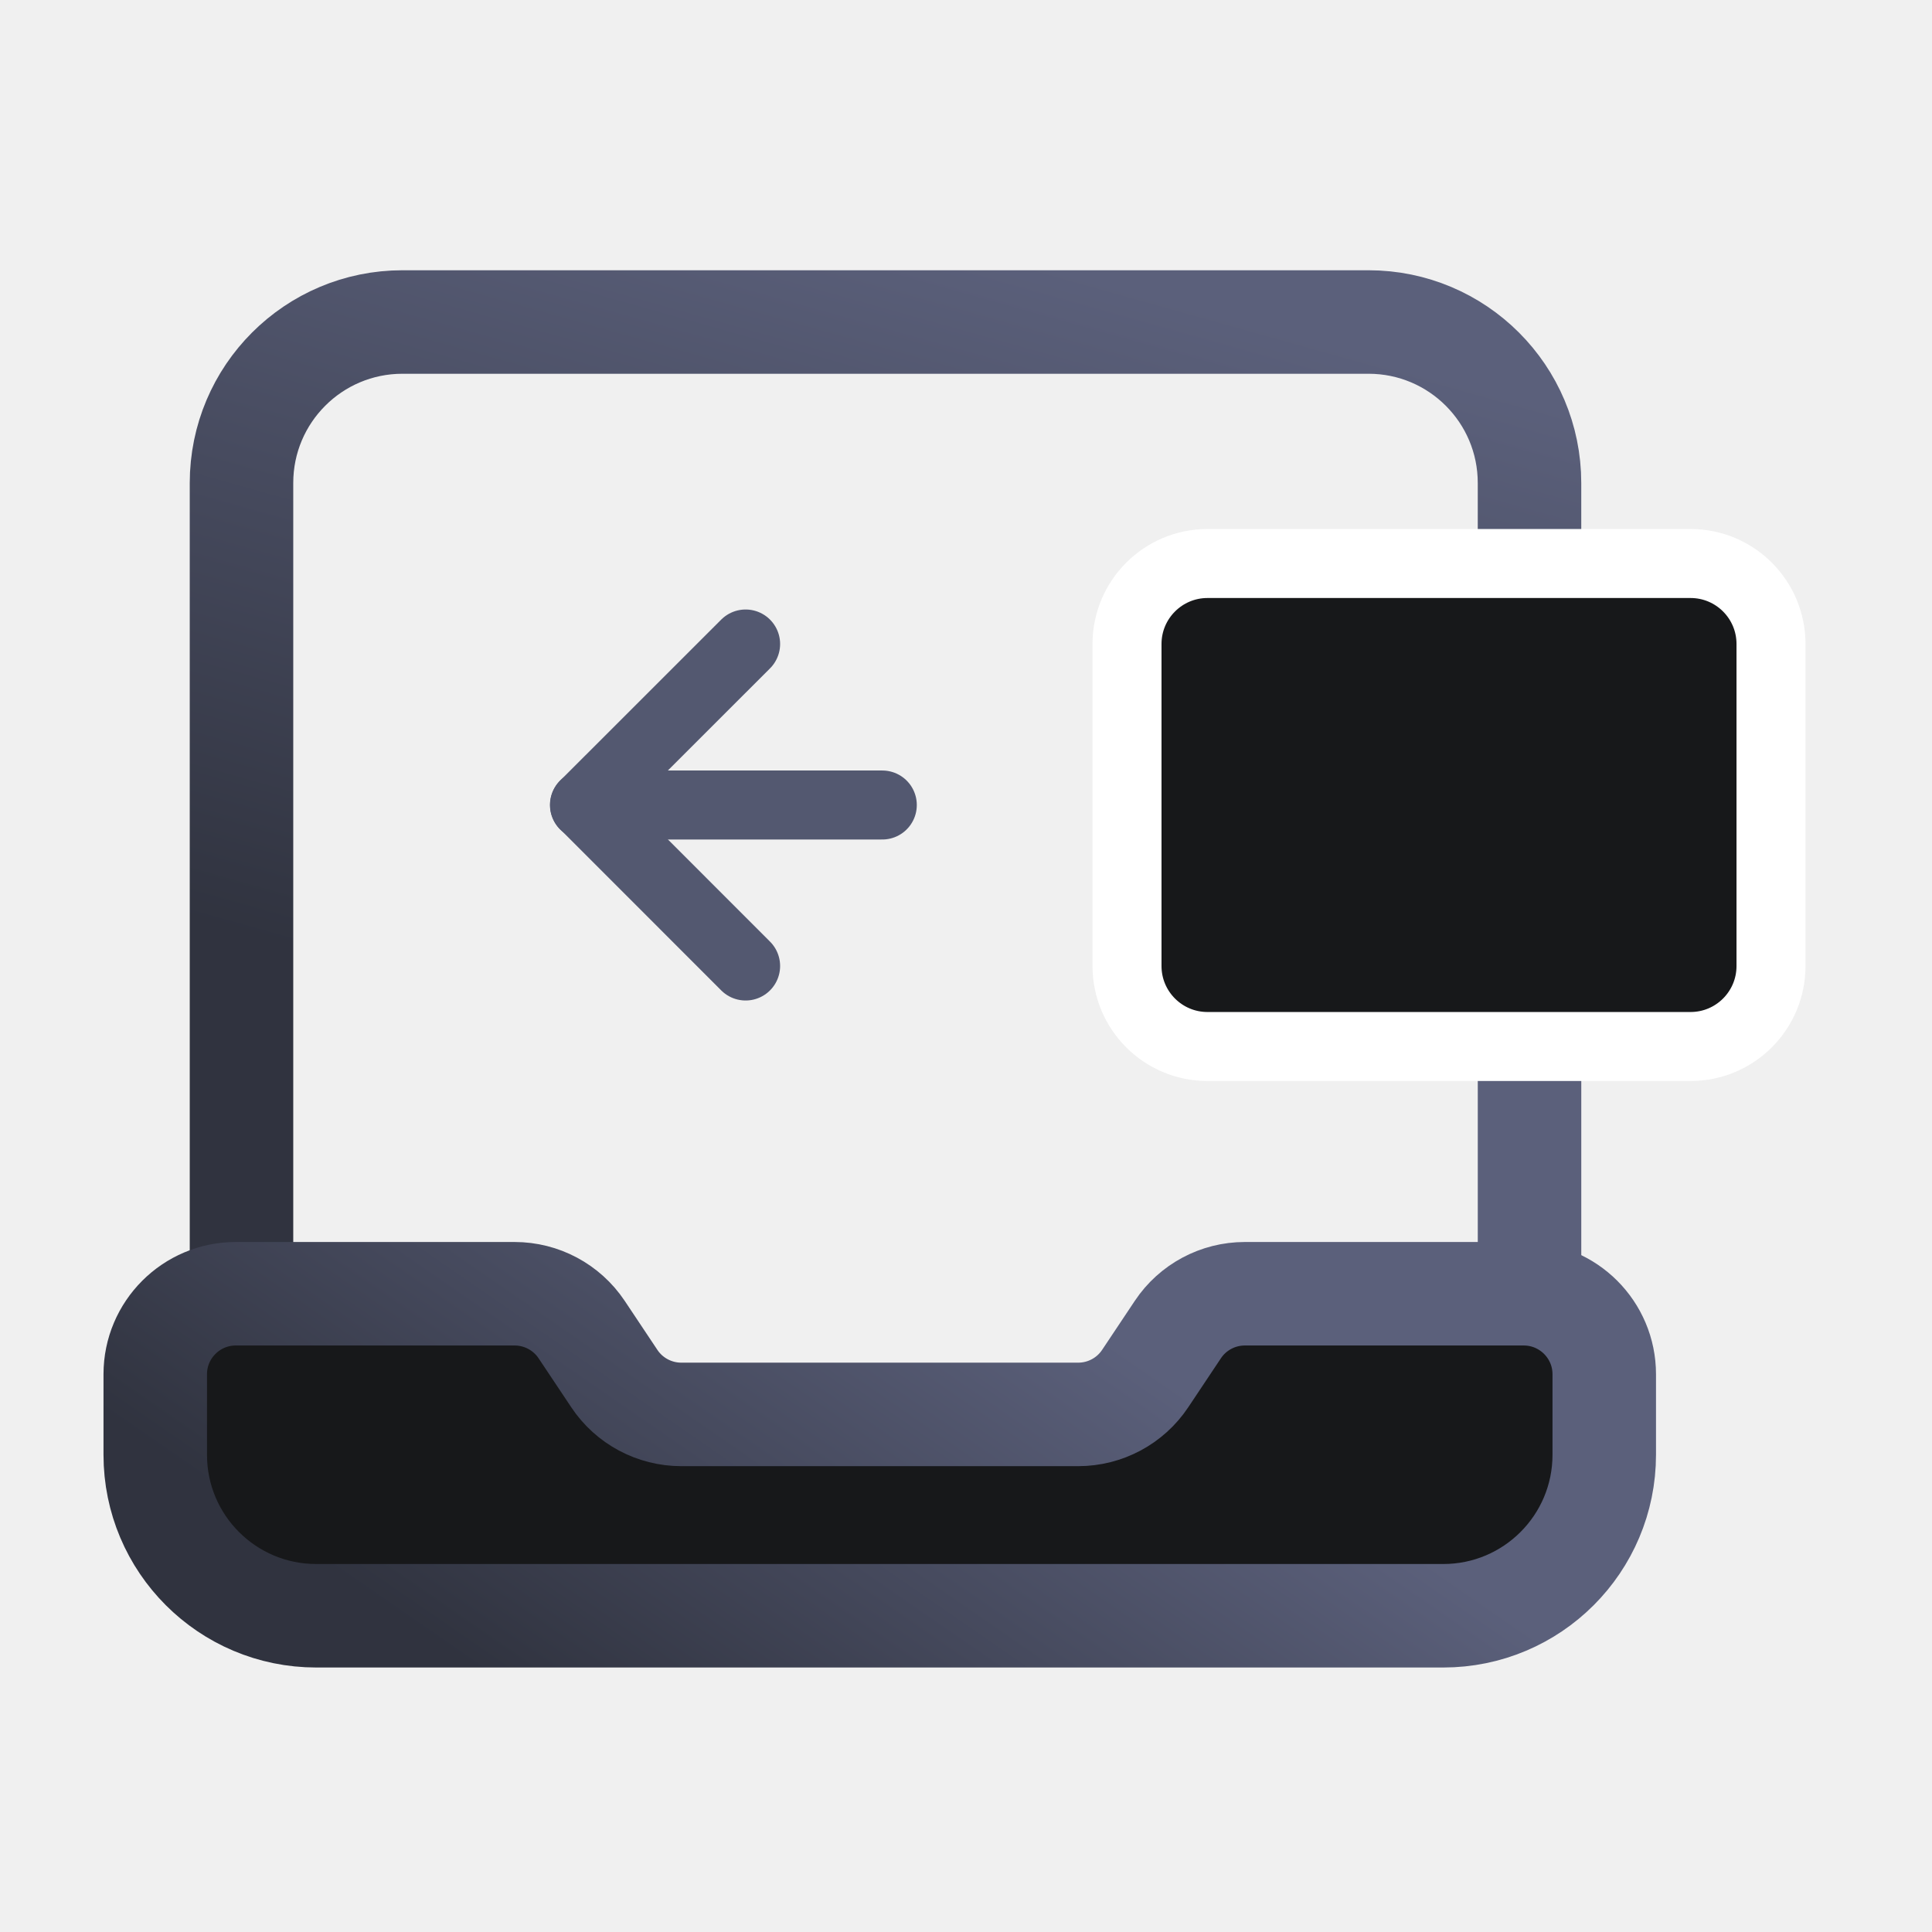
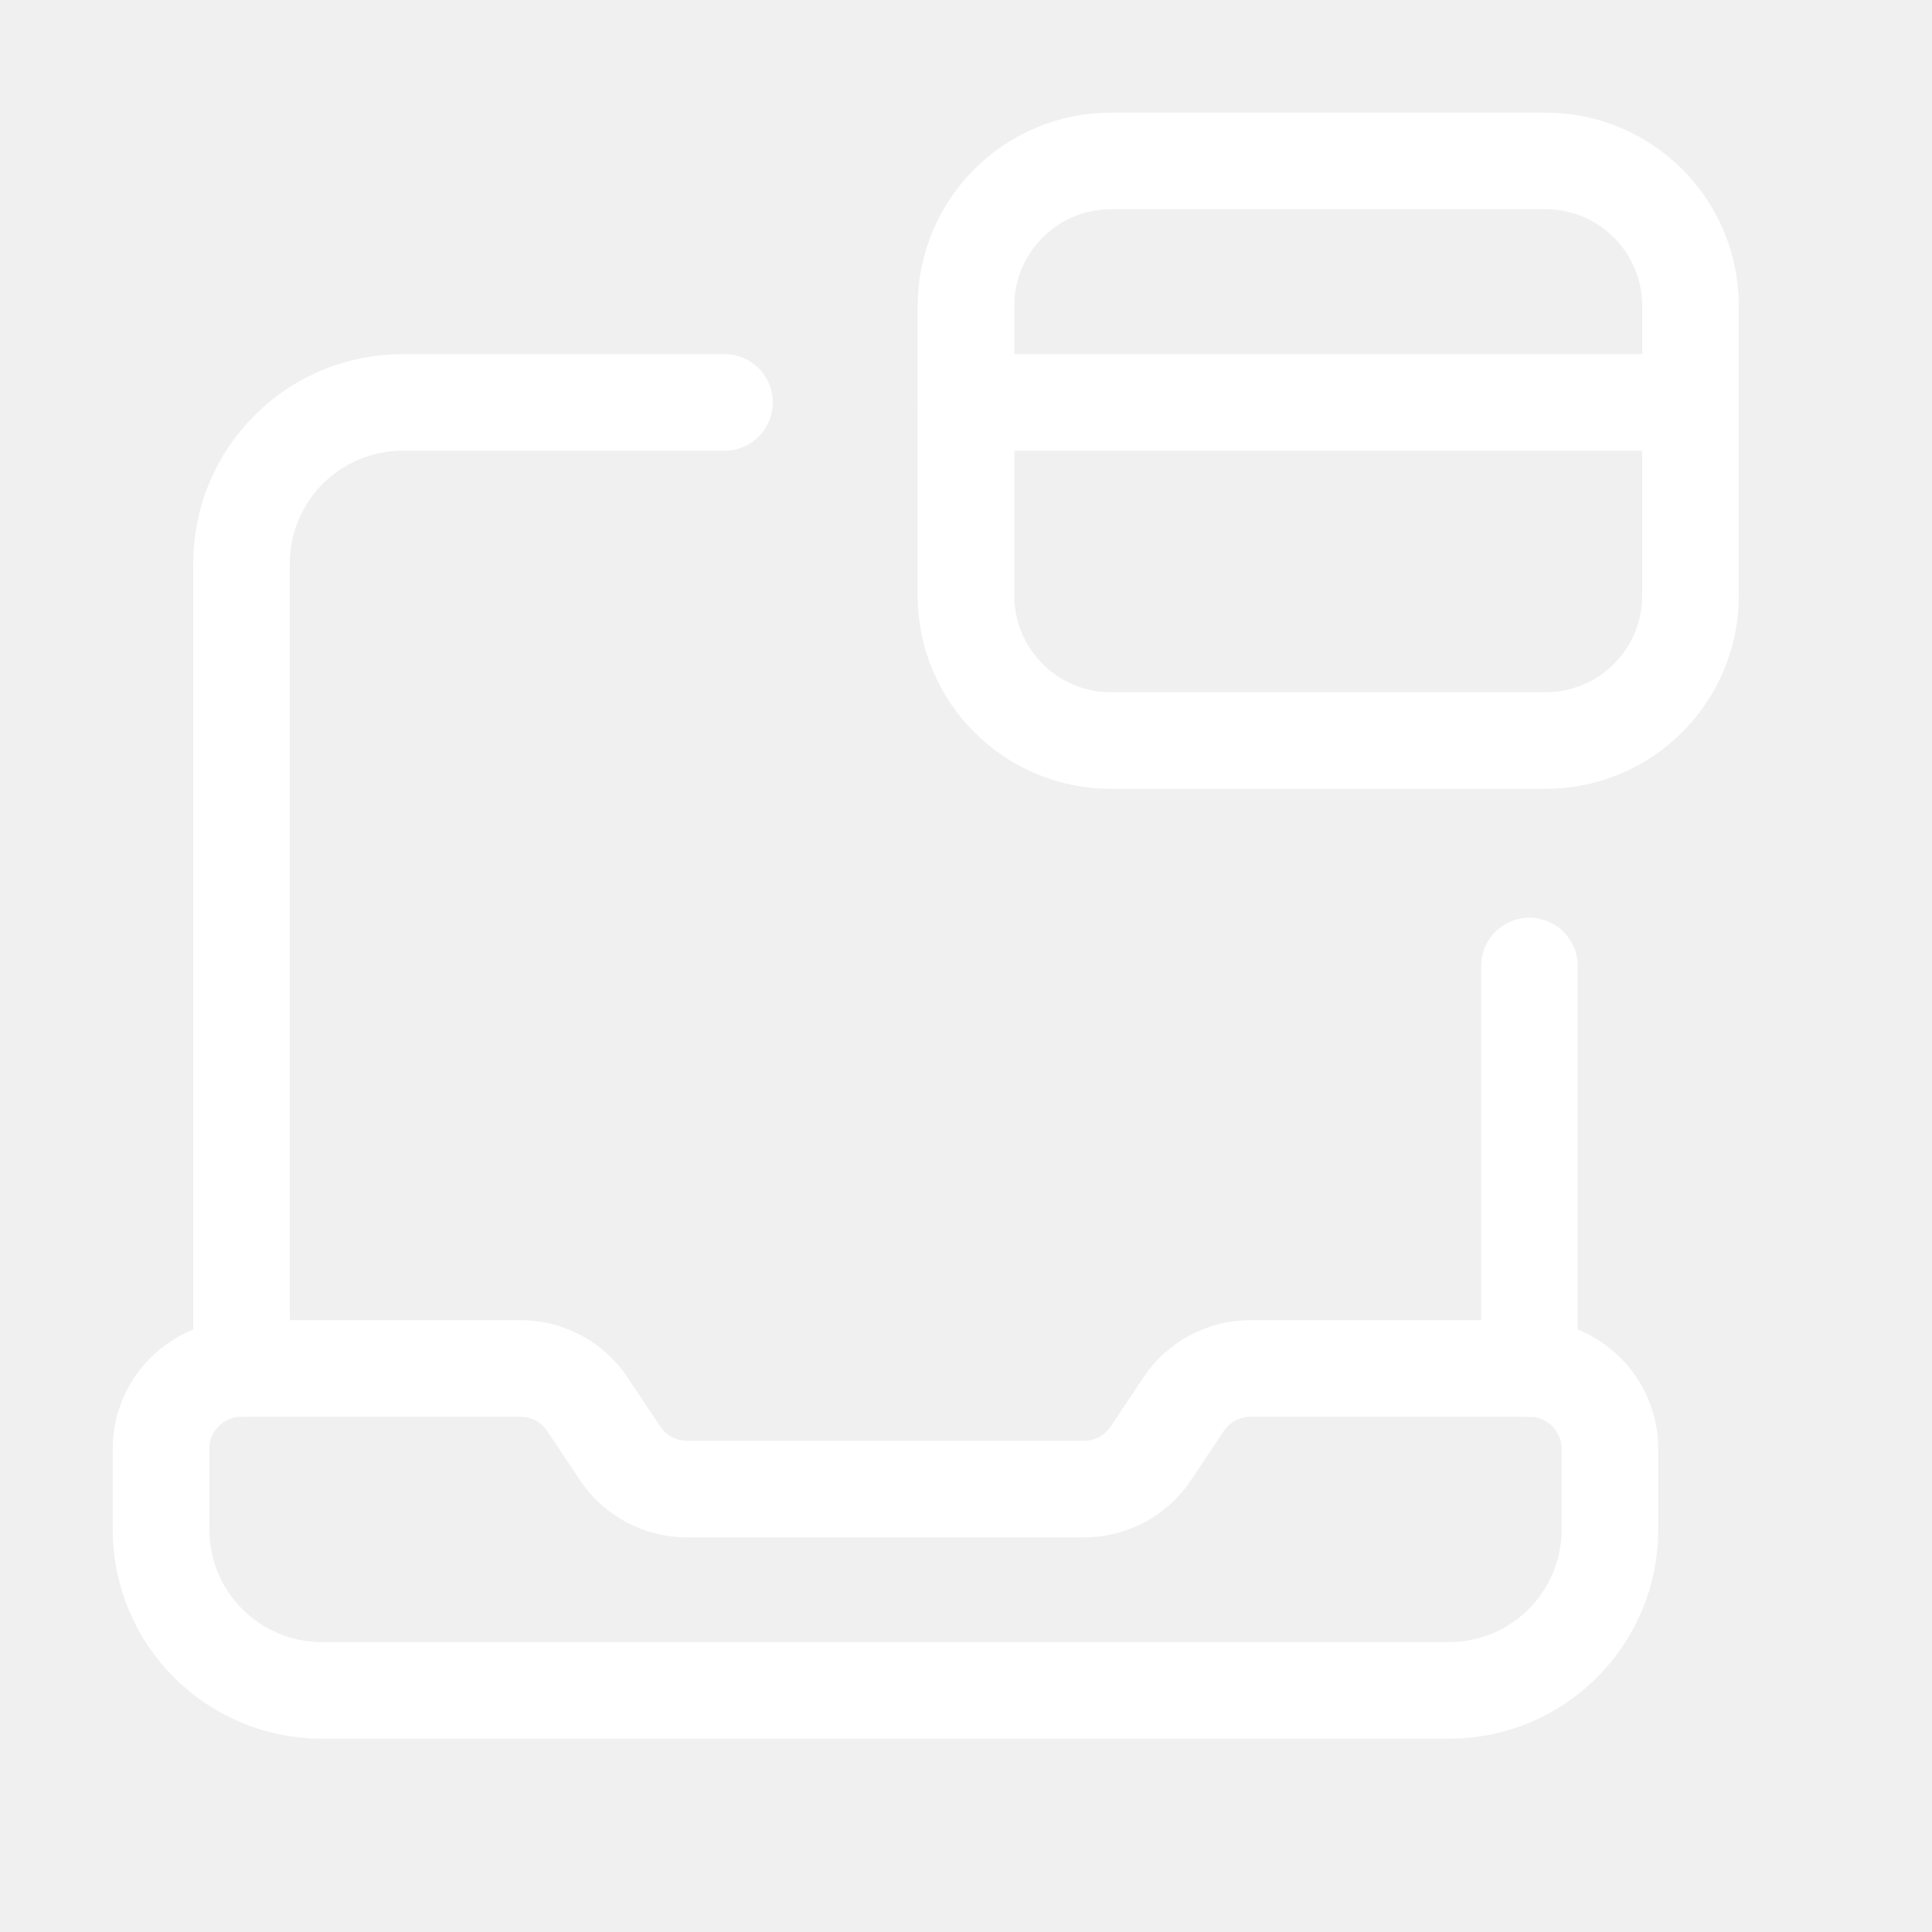
- <svg xmlns="http://www.w3.org/2000/svg" width="112" height="112" viewBox="0 0 112 112" fill="none">
-   <path d="M88.668 74.667V60.667" stroke="#5B607B" stroke-width="6" stroke-linecap="round" stroke-linejoin="round" />
-   <path d="M43.224 56L33.891 46.662L43.224 37.333" stroke="#535870" stroke-width="4" stroke-linecap="round" stroke-linejoin="round" />
-   <path d="M33.881 46.667H51.148" stroke="#535870" stroke-width="4" stroke-linecap="round" stroke-linejoin="round" />
-   <path d="M88.667 32.667V28C88.667 22.843 84.49 18.667 79.333 18.667H23.333C18.177 18.667 14 22.843 14 28V74.667" stroke="url(#paint0_linear_5735_27748)" stroke-width="6" stroke-linecap="round" stroke-linejoin="round" />
-   <path d="M88.333 75H72.163C70.605 75 69.144 75.779 68.281 77.077L66.386 79.919C65.523 81.216 64.062 81.995 62.503 81.995H39.497C37.938 81.995 36.477 81.216 35.614 79.919L33.719 77.077C32.851 75.779 31.395 75 29.832 75H13.667C11.091 75 9 77.091 9 79.667V84.333C9 89.49 13.177 93.667 18.333 93.667H83.667C88.823 93.667 93 89.49 93 84.333V79.667C93 77.091 90.909 75 88.333 75Z" fill="#17181A" stroke="url(#paint1_linear_5735_27748)" stroke-width="6" stroke-linecap="round" stroke-linejoin="round" />
-   <path d="M70.001 32.667H98.001C100.581 32.667 102.667 34.757 102.667 37.333V56C102.667 58.581 100.577 60.667 98.001 60.667H70.001C67.42 60.667 65.334 58.576 65.334 56V37.333C65.334 34.757 67.425 32.667 70.001 32.667Z" fill="#17181A" stroke="white" stroke-width="4" stroke-linecap="round" stroke-linejoin="round" />
+ <svg xmlns="http://www.w3.org/2000/svg" width="20" height="20" viewBox="0 0 20 20" fill="none">
+   <g clip-path="url(#clip0_2443_26948)">
+     <path d="M15.833 14.166H12.946C12.667 14.166 12.406 14.305 12.252 14.537L11.914 15.044C11.76 15.276 11.499 15.415 11.221 15.415H7.112C6.834 15.415 6.573 15.276 6.419 15.044L6.081 14.537C5.926 14.305 5.666 14.166 5.386 14.166H2.5C2.04 14.166 1.667 14.539 1.667 14.999V15.833C1.667 16.753 2.412 17.499 3.333 17.499H15C15.921 17.499 16.666 16.753 16.666 15.833V14.999C16.666 14.539 16.293 14.166 15.833 14.166Z" stroke="white" stroke-linecap="round" stroke-linejoin="round" />
+     <path d="M15.833 14.167V10" stroke="white" stroke-linecap="round" stroke-linejoin="round" />
+     <path d="M2.5 14.166V5.833C2.5 4.912 3.246 4.166 4.167 4.166H7.5" stroke="white" stroke-linecap="round" stroke-linejoin="round" />
+     <path d="M10 3.166V6.166C10 6.994 10.672 7.666 11.5 7.666H16C16.828 7.666 17.5 6.994 17.5 6.166V3.166C17.5 2.338 16.828 1.666 16 1.666H11.5C10.672 1.666 10 2.338 10 3.166Z" stroke="white" stroke-linecap="round" stroke-linejoin="round" />
+     <path d="M17.5 4.166H10" stroke="white" stroke-linecap="round" stroke-linejoin="round" />
+   </g>
  <defs>
-     <linearGradient id="paint0_linear_5735_27748" x1="65.128" y1="16.567" x2="51.613" y2="64.705" gradientUnits="userSpaceOnUse">
-       <stop stop-color="#5B607B" />
-       <stop offset="1" stop-color="#30333F" />
-     </linearGradient>
-     <linearGradient id="paint1_linear_5735_27748" x1="73.5" y1="84" x2="52.688" y2="114.153" gradientUnits="userSpaceOnUse">
-       <stop stop-color="#5B607B" />
-       <stop offset="1" stop-color="#30333F" />
-     </linearGradient>
+     <clipPath id="clip0_2443_26948">
+       <rect width="20" height="20" fill="white" />
+     </clipPath>
  </defs>
</svg>
